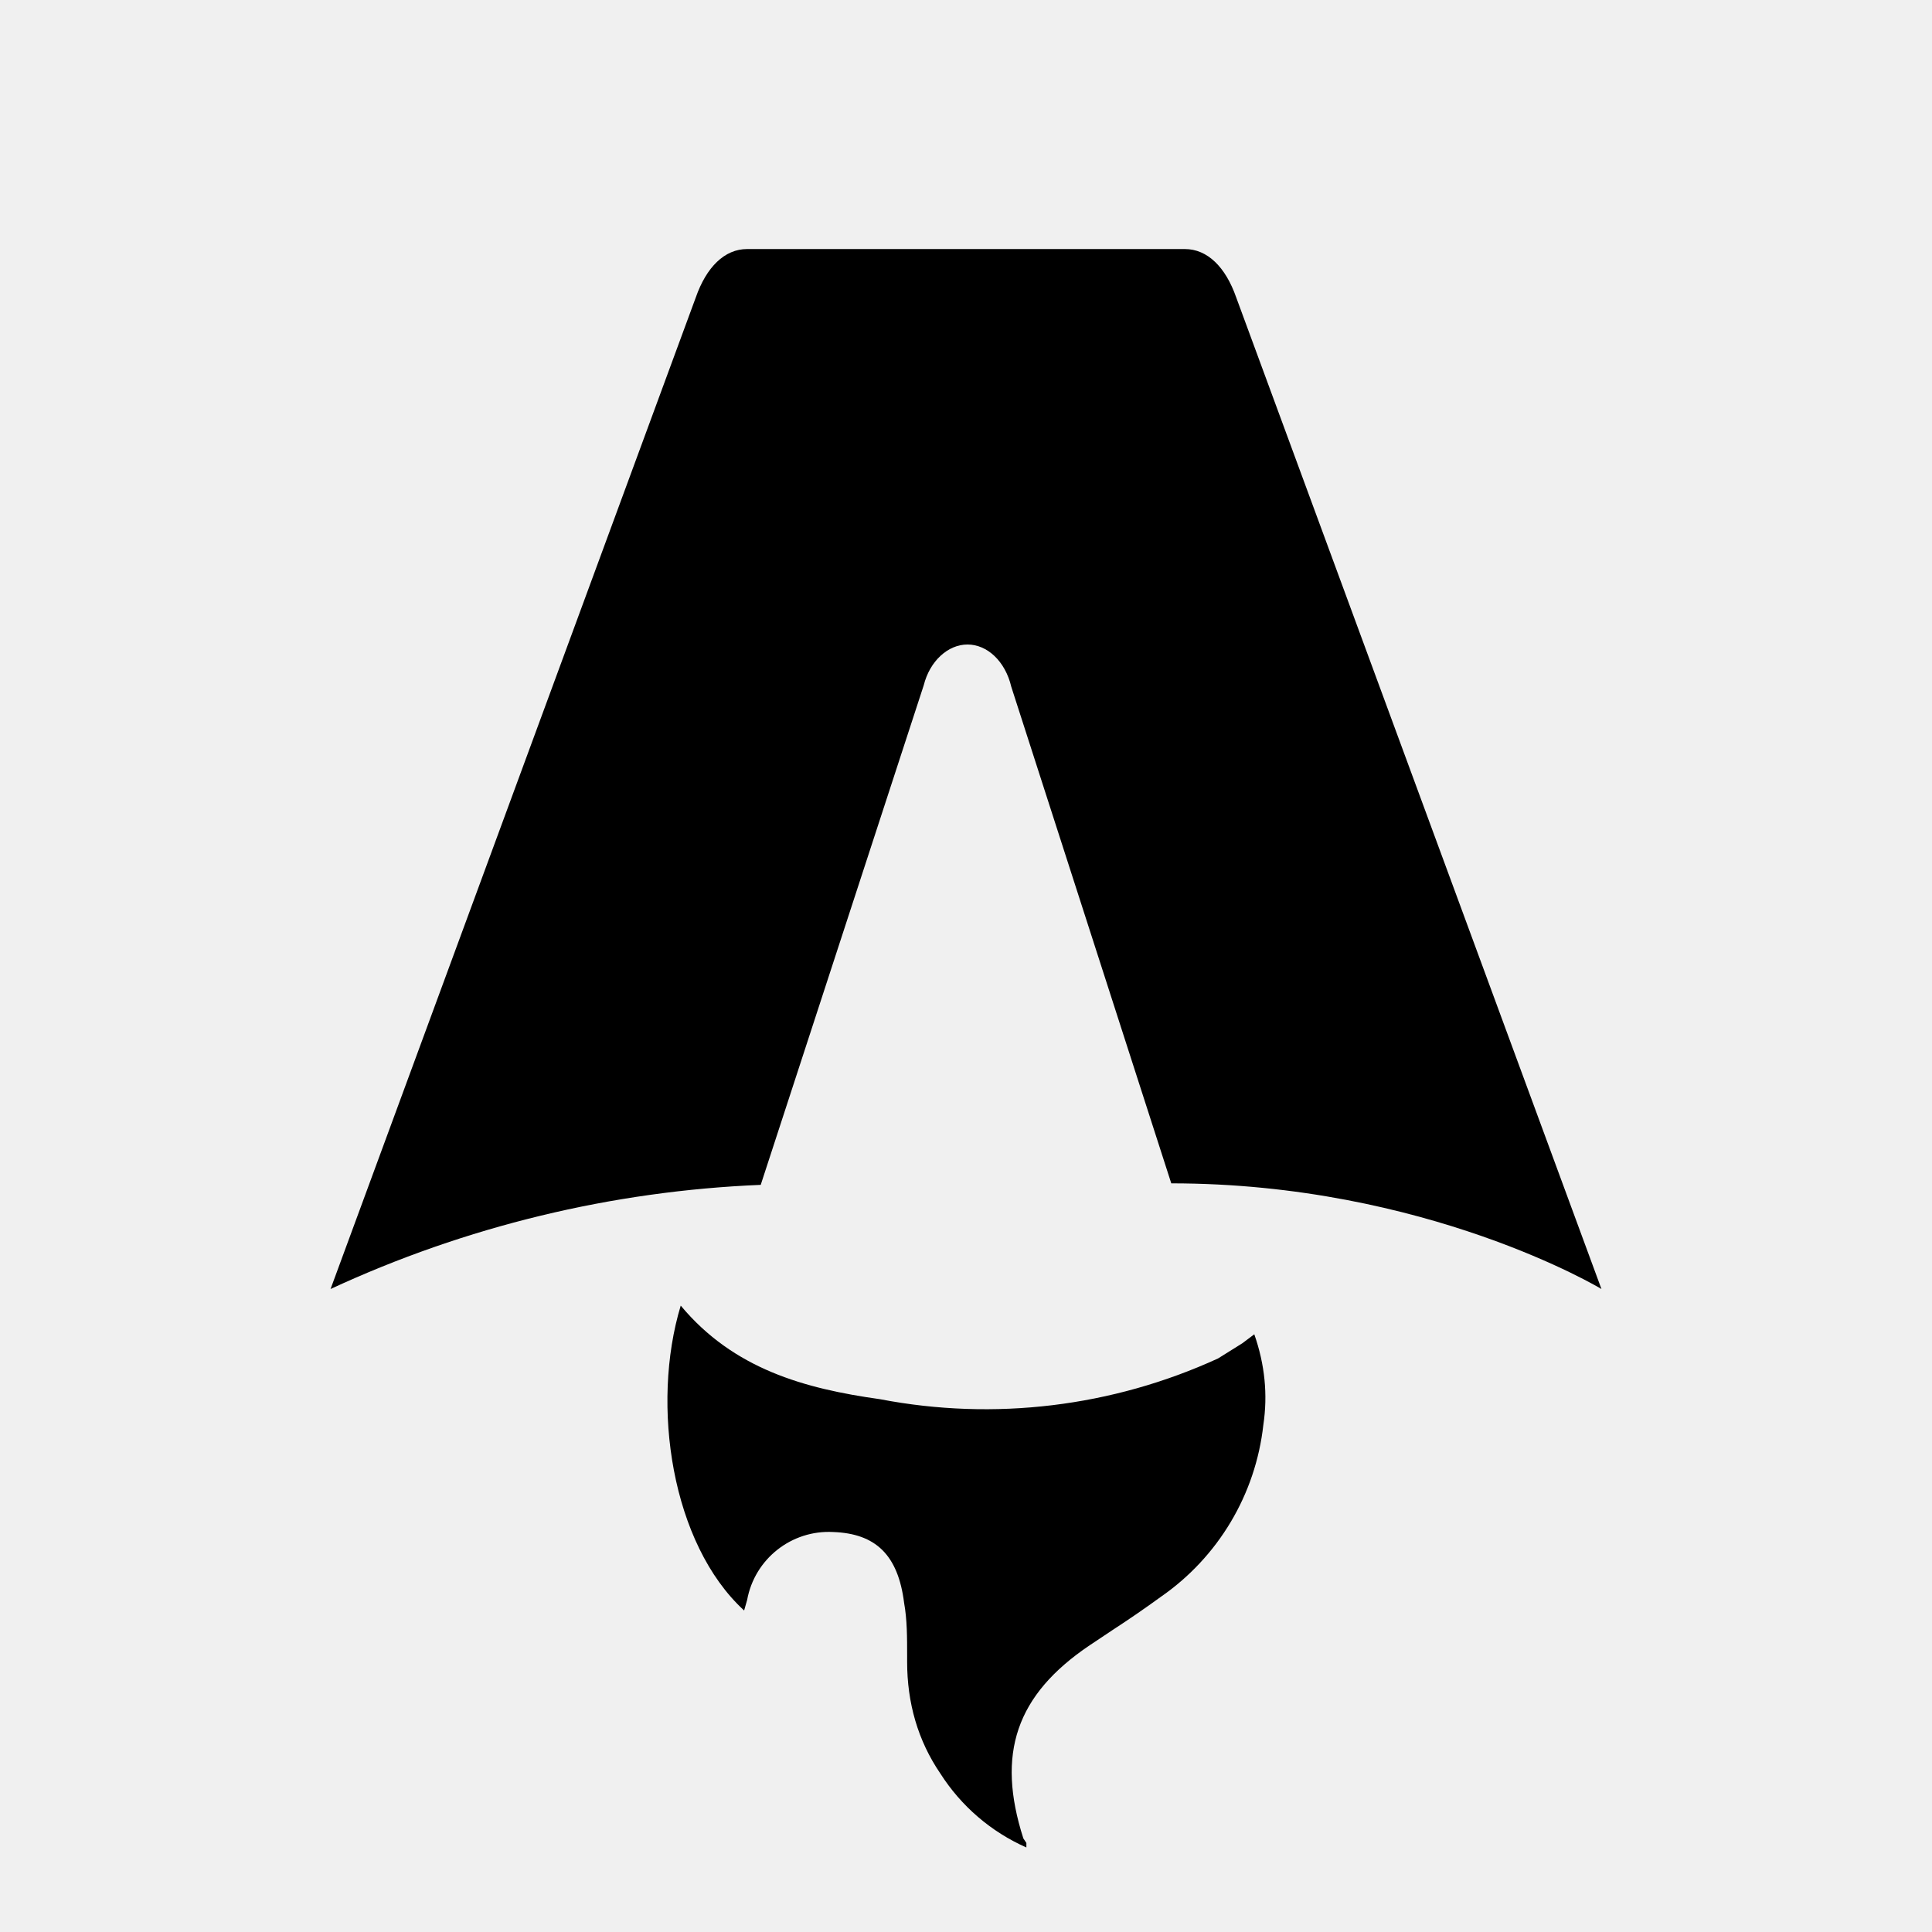
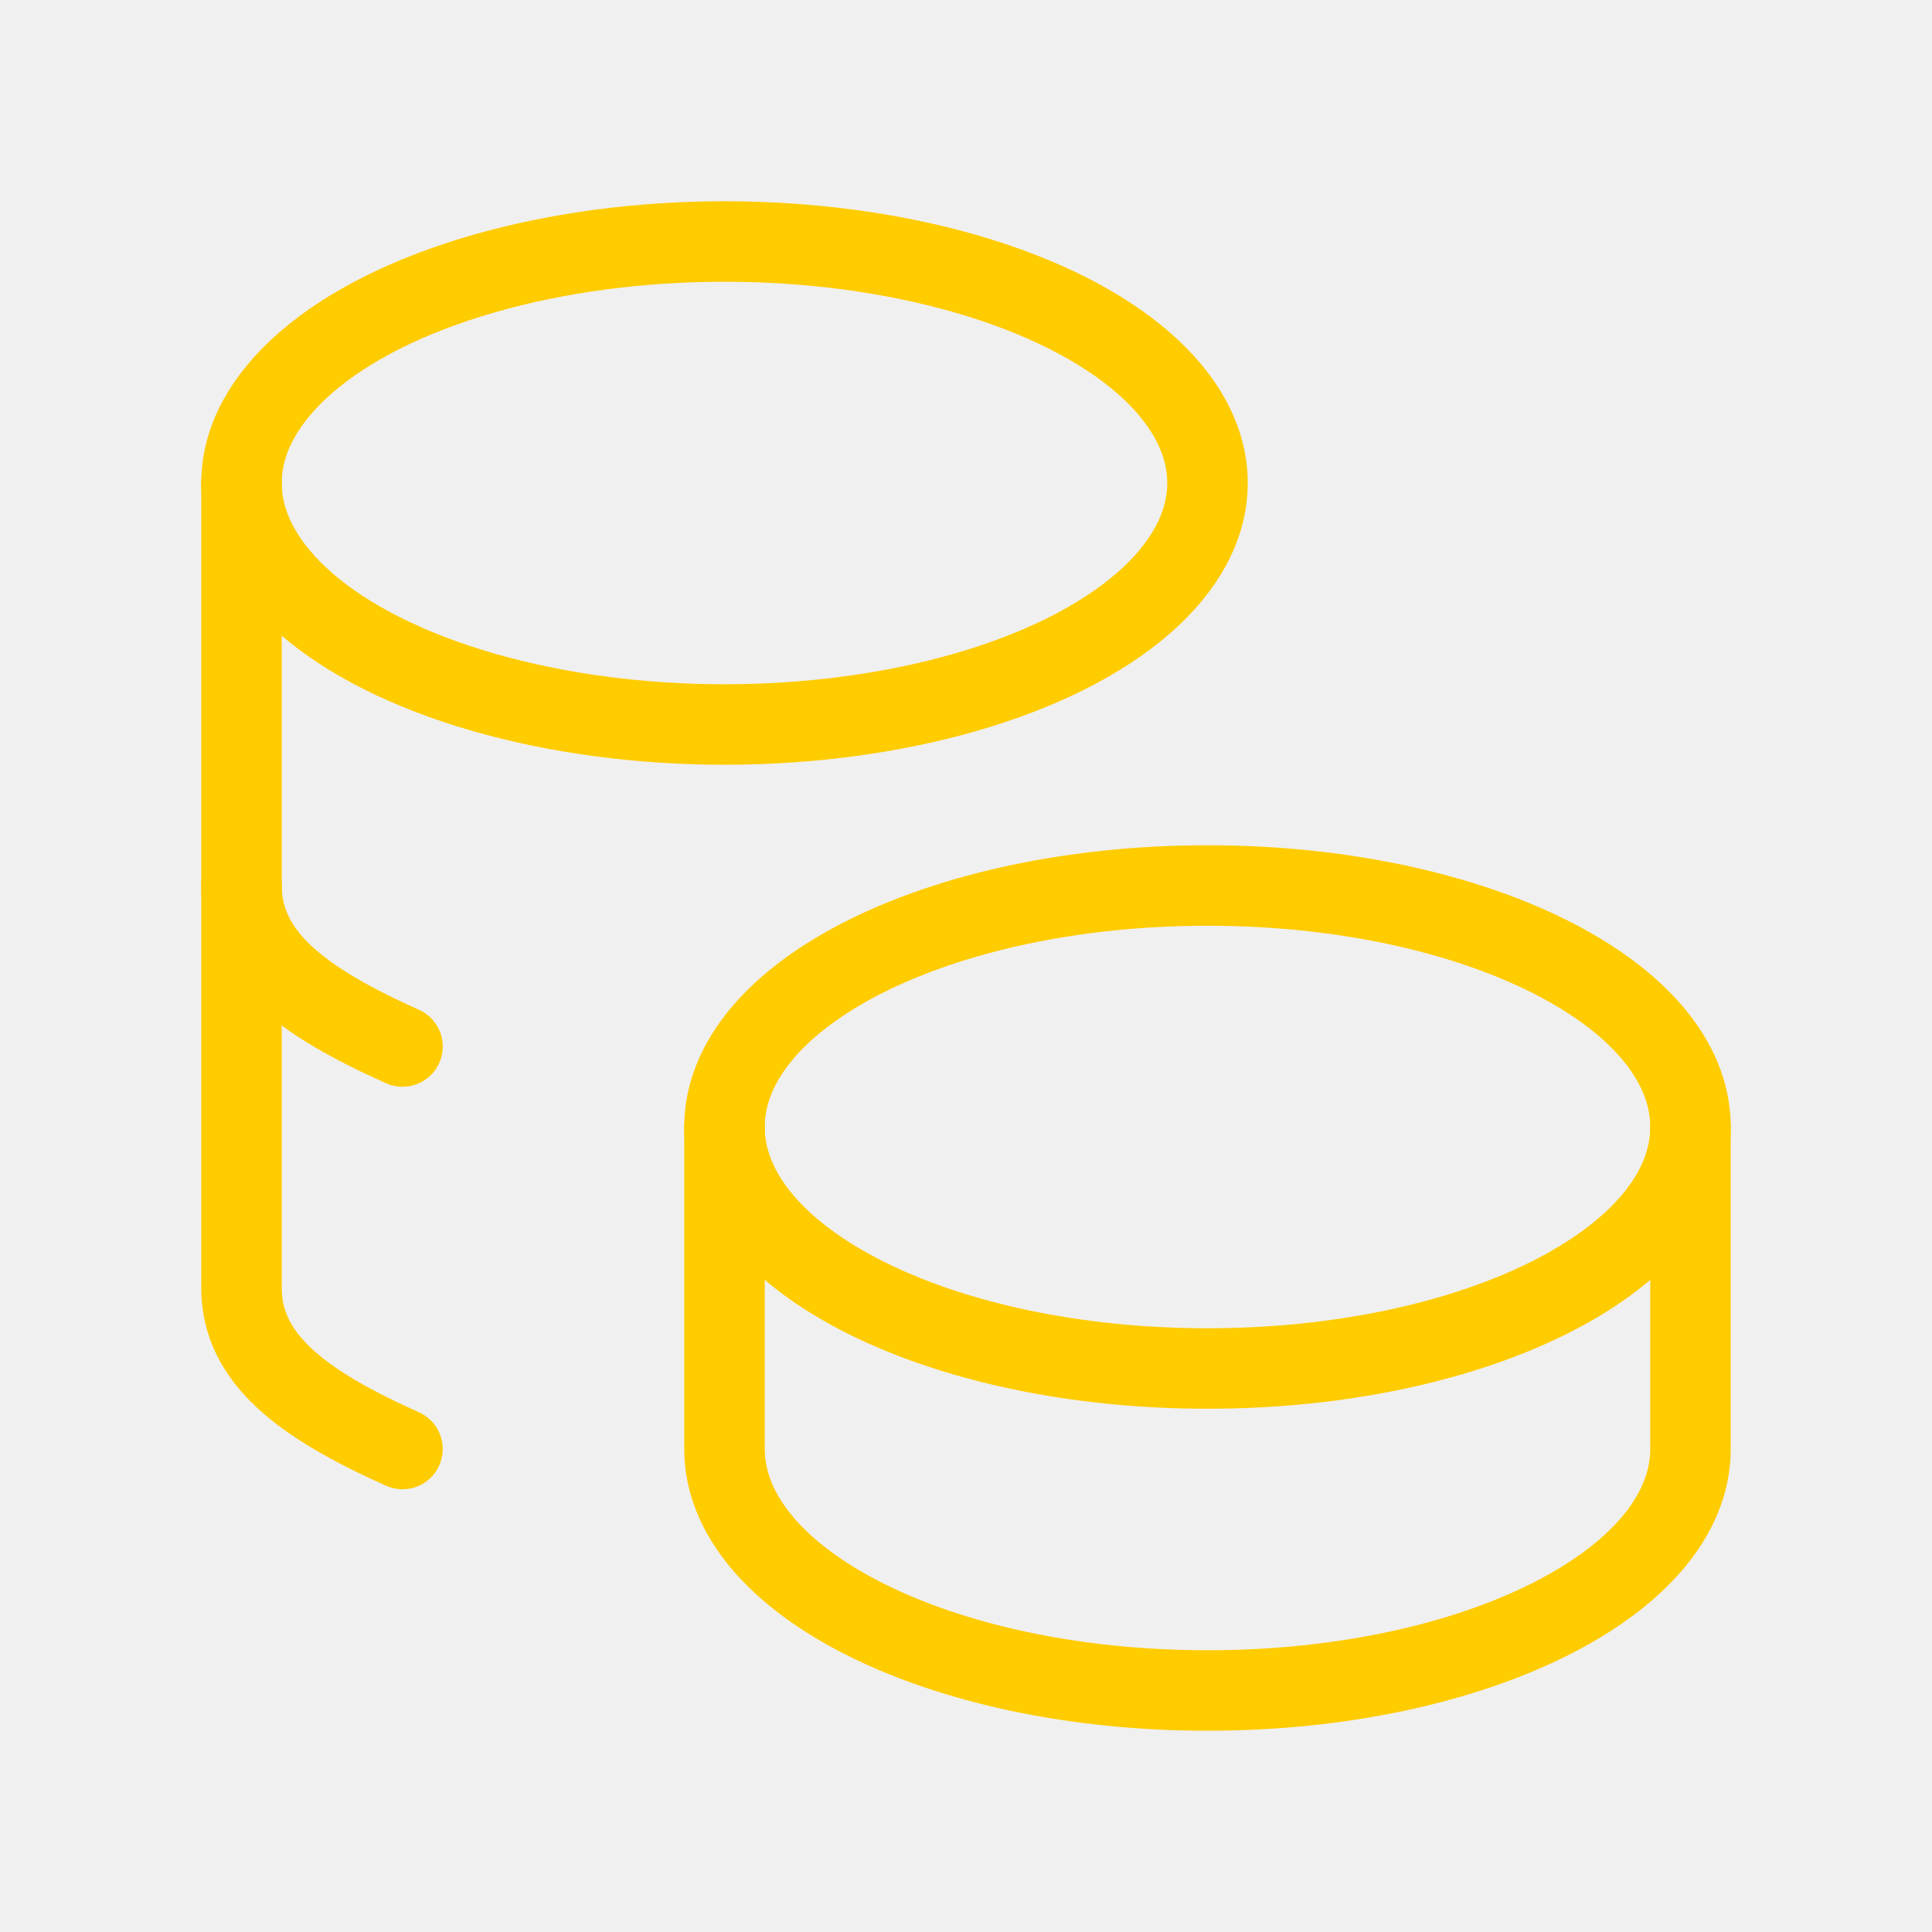
- <svg xmlns="http://www.w3.org/2000/svg" fill="none" viewBox="0 0 128 128">
-   <path d="M50.4 78.5a75.1 75.1 0 0 0-28.5 6.9l24.2-65.7c.7-2 1.9-3.2 3.4-3.2h29c1.5 0 2.7 1.2 3.4 3.2l24.2 65.7s-11.6-7-28.5-7L67 45.5c-.4-1.7-1.6-2.8-2.9-2.8-1.3 0-2.5 1.1-2.9 2.7L50.4 78.5Zm-1.1 28.2Zm-4.2-20.2c-2 6.6-.6 15.8 4.2 20.2a17.5 17.5 0 0 1 .2-.7 5.5 5.5 0 0 1 5.7-4.5c2.8.1 4.3 1.5 4.7 4.7.2 1.1.2 2.3.2 3.5v.4c0 2.7.7 5.2 2.2 7.4a13 13 0 0 0 5.7 4.9v-.3l-.2-.3c-1.8-5.6-.5-9.5 4.4-12.8l1.5-1a73 73 0 0 0 3.2-2.2 16 16 0 0 0 6.8-11.4c.3-2 .1-4-.6-6l-.8.6-1.6 1a37 37 0 0 1-22.4 2.7c-5-.7-9.7-2-13.2-6.2Z" />
-   <style>
-         path { fill: #000; }
-         @media (prefers-color-scheme: dark) {
-             path { fill: #FFF; }
-         }
-     </style>
+ <svg xmlns="http://www.w3.org/2000/svg" width="32" height="32" viewBox="0 0 24 24" fill="none" stroke="#ffcc00" stroke-width="1" stroke-linecap="round" stroke-linejoin="round">
+   <path d="M9 14c0 1.657 2.686 3 6 3s6 -1.343 6 -3s-2.686 -3 -6 -3s-6 1.343 -6 3z" />
+   <path d="M9 14v4c0 1.656 2.686 3 6 3s6 -1.344 6 -3v-4" />
+   <path d="M3 6c0 1.072 1.144 2.062 3 2.598s4.144 .536 6 0c1.856 -.536 3 -1.526 3 -2.598c0 -1.072 -1.144 -2.062 -3 -2.598s-4.144 -.536 -6 0c-1.856 .536 -3 1.526 -3 2.598z" />
+   <path d="M3 6v10c0 .888 .772 1.45 2 2" />
+   <path d="M3 11c0 .888 .772 1.45 2 2" />
</svg>
